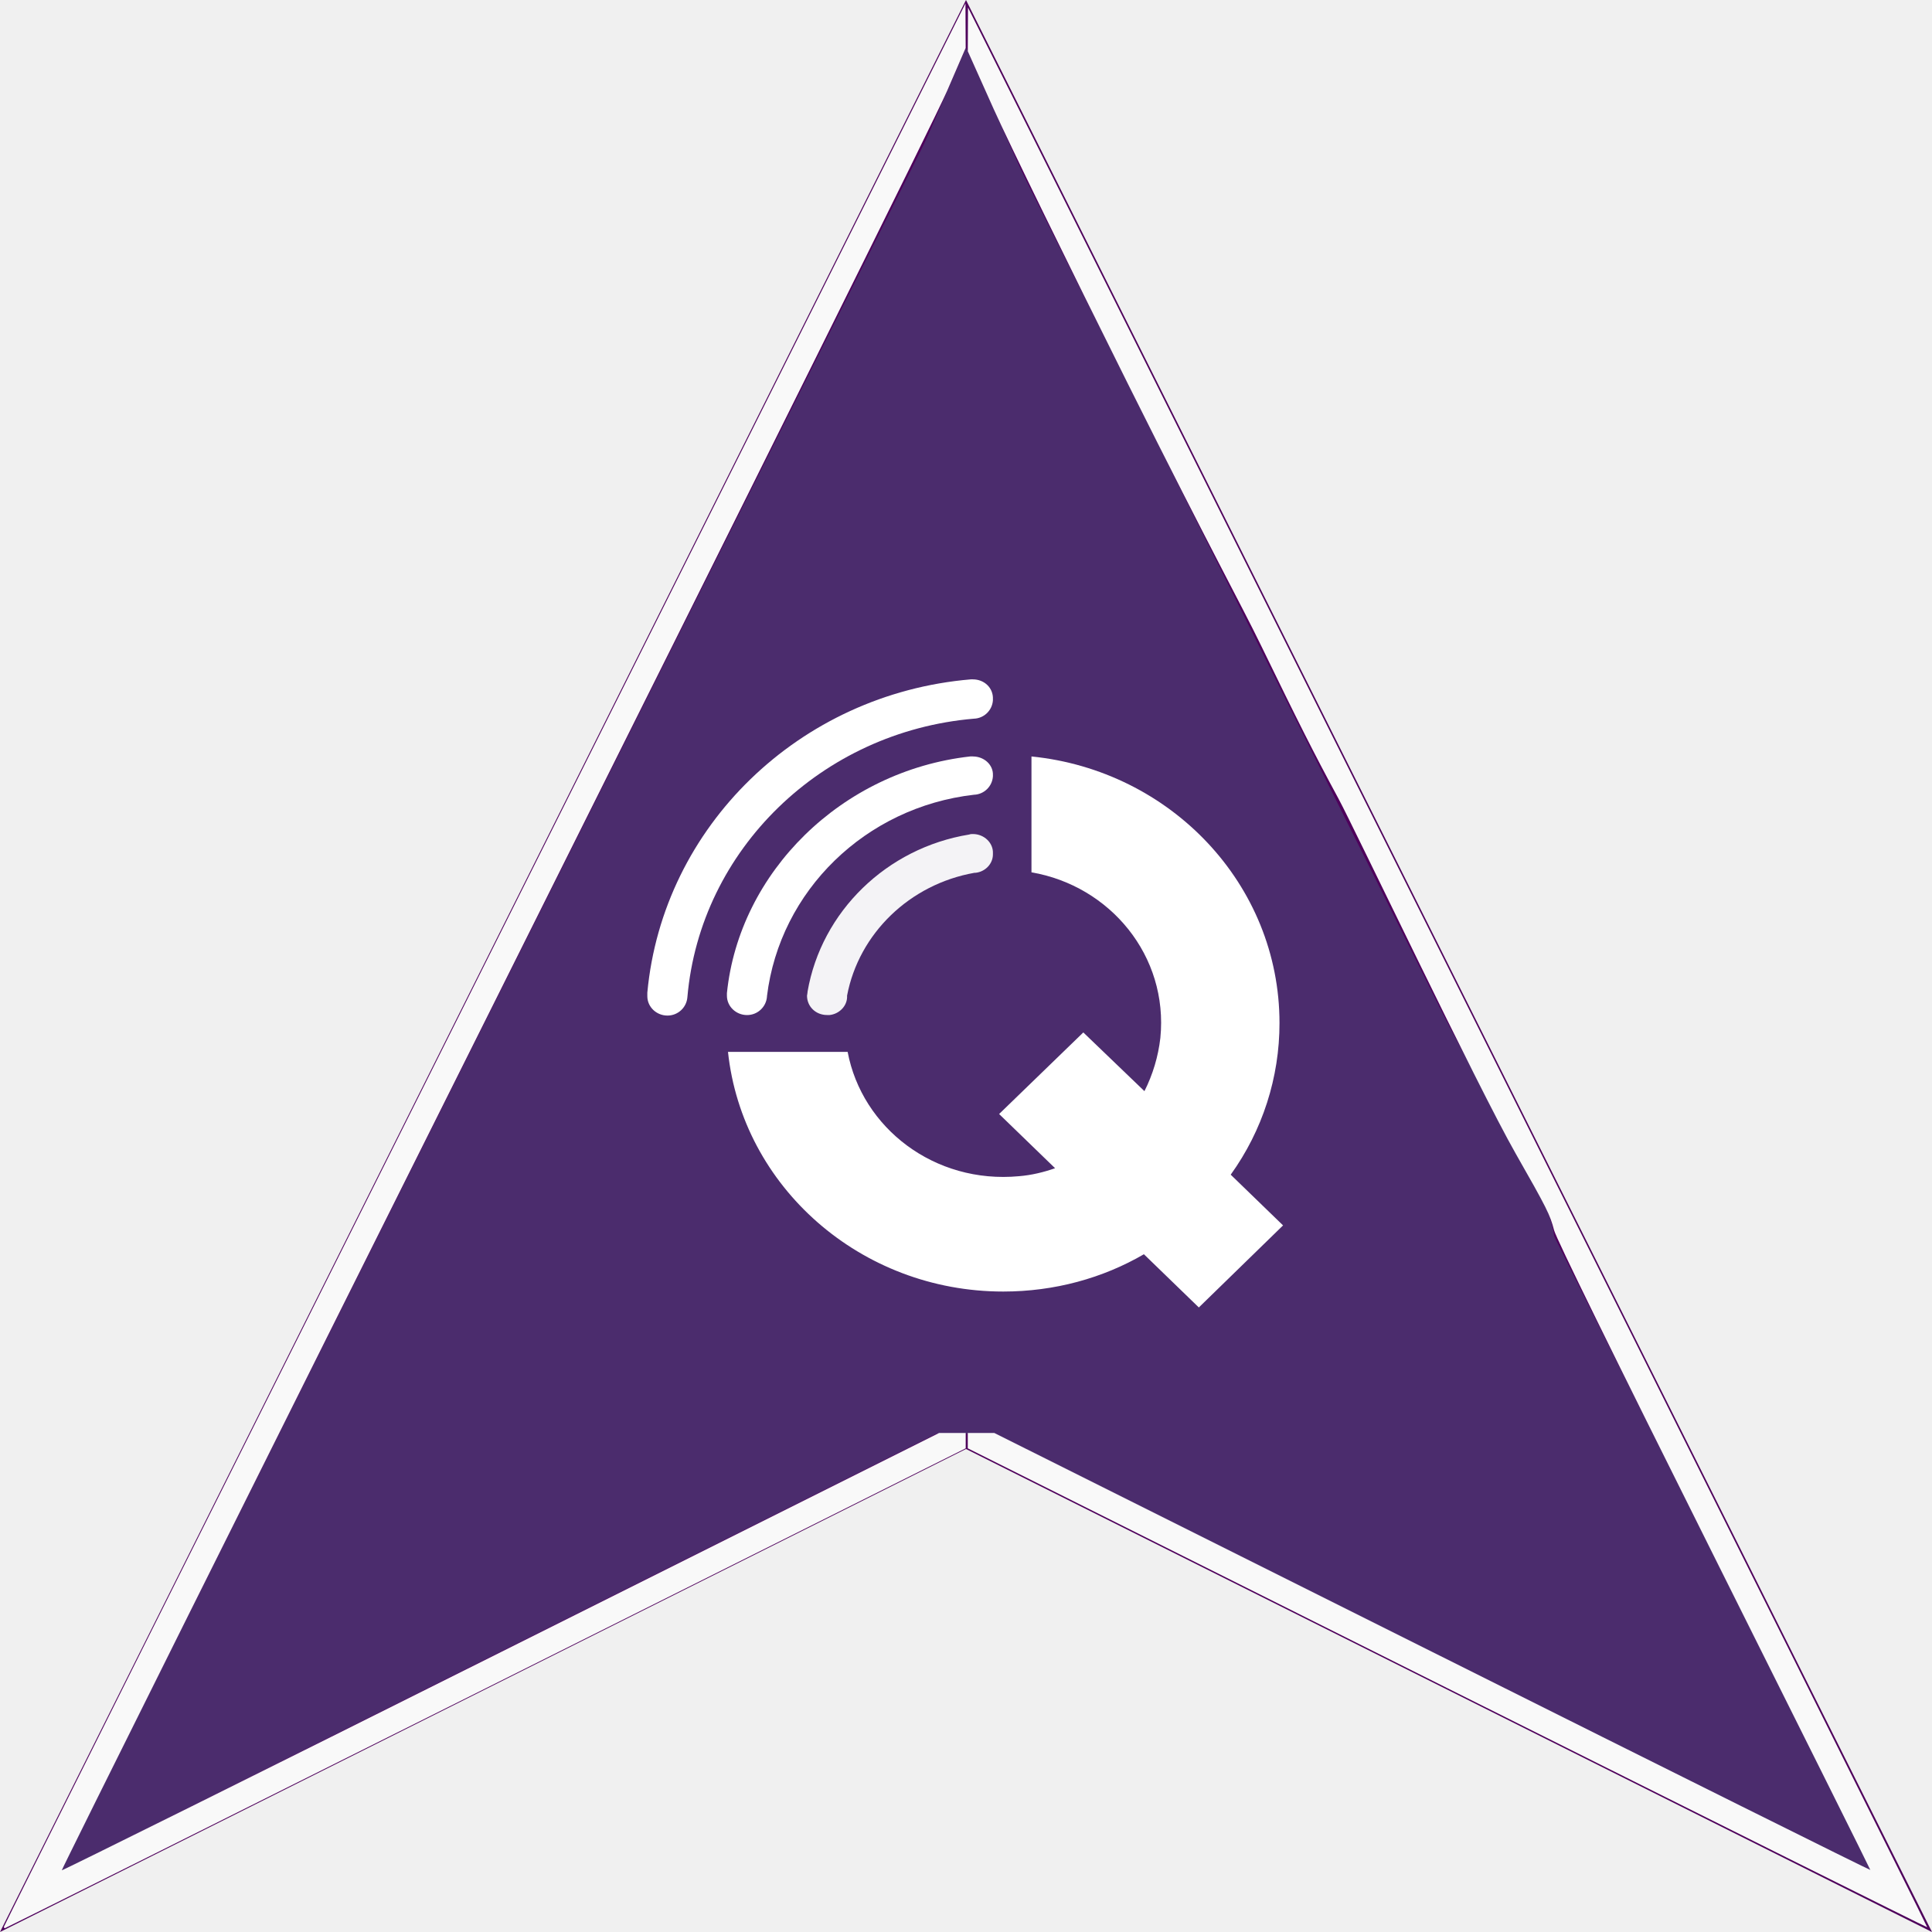
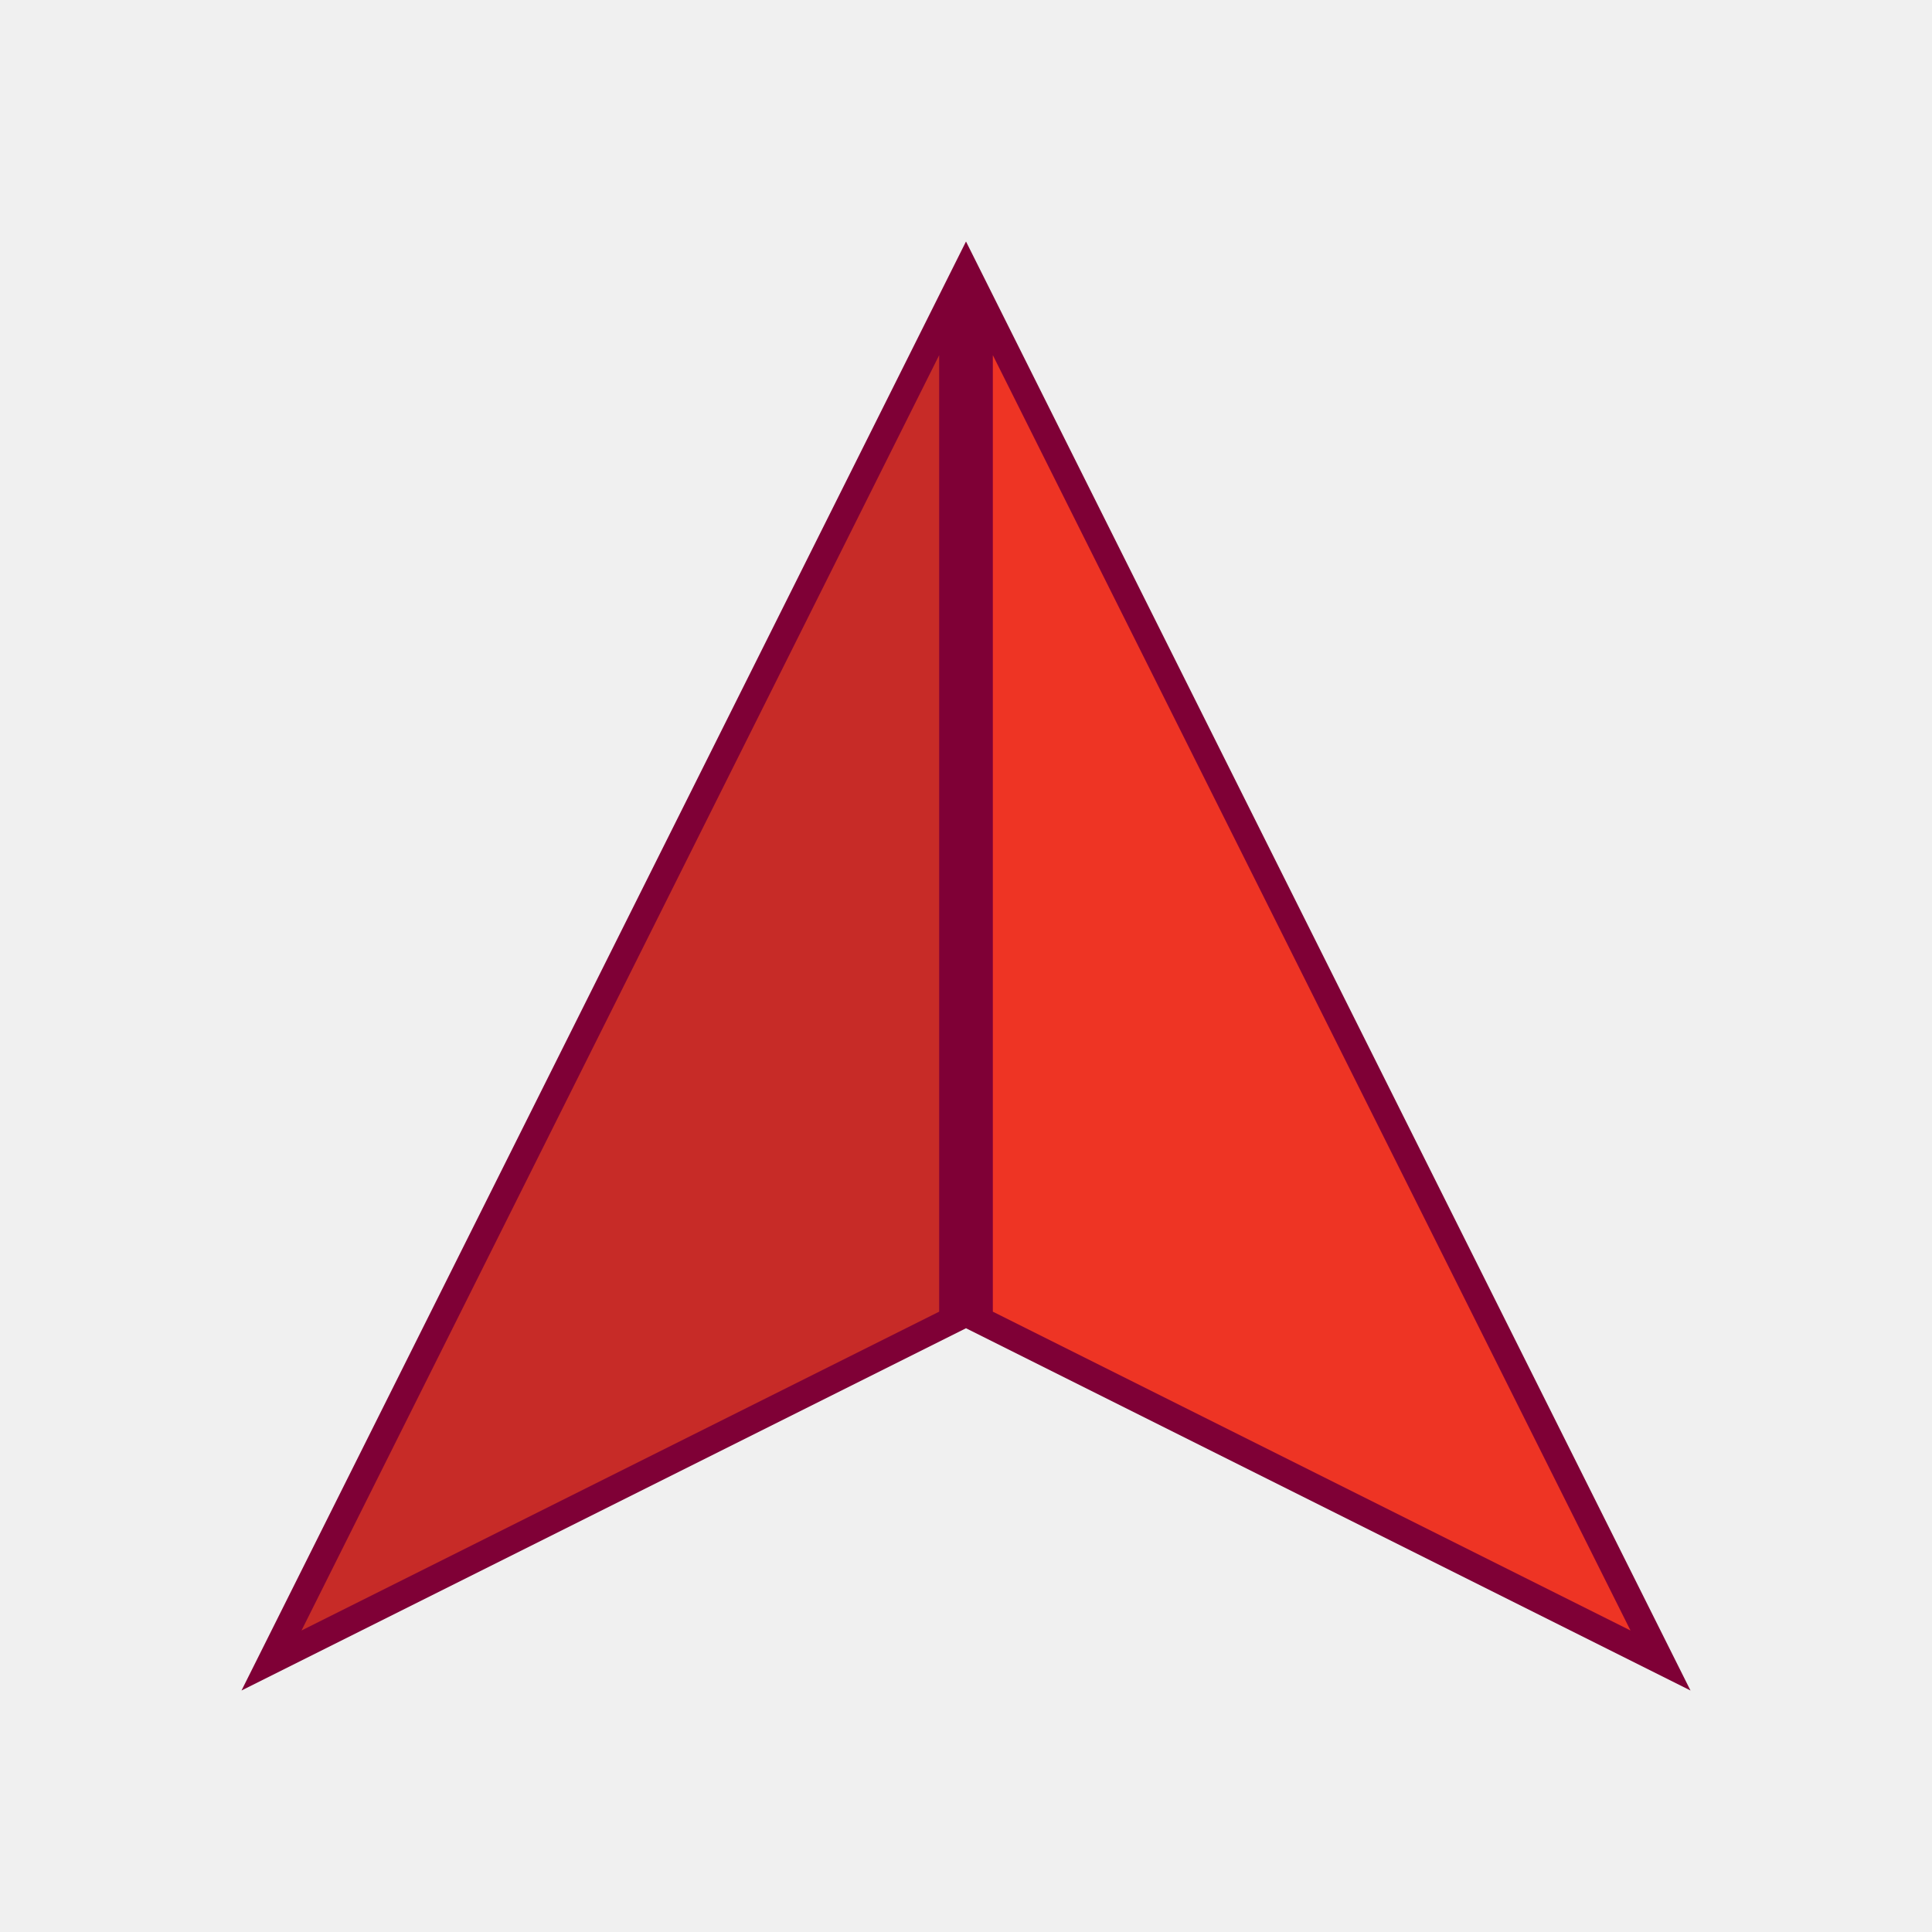
<svg xmlns="http://www.w3.org/2000/svg" xml:space="preserve" id="Layer_1" x="0" y="0" version="1.1" viewBox="0 0 72 72">
-   <style id="style2" type="text/css">
-         .st0{fill:#c72b27}.st1{fill:#7f0036}.st2{fill:#ee3424}
+   <style>
+         .st1{fill:#7f0036}
    </style>
-   <g id="g16">
-     <g id="g8">
-       <path id="polygon4" d="M35.5 2.118v51.573L1.118 70.882z" class="st0" style="fill:#4b2c6d;fill-opacity:1" />
-       <path id="path6" d="M35 4.236v49.146L2.236 69.764zM36 0 0 72l36-18z" class="st1" style="fill:#4e005b;fill-opacity:1" />
-     </g>
-     <g id="g14">
-       <path id="polygon10" d="M36.5 53.691V2.118l34.382 68.764z" class="st2" style="fill:#4b2c6d;fill-opacity:1" />
-       <path id="path12" d="m37 4.236 32.764 65.528L37 53.382zM36 0v54l36 18z" class="st1" style="fill:#4e005b;fill-opacity:1" />
-     </g>
-     <rect id="rect4" width="28.494" height="27.41" x="22.747" y="24.021" class="st0" rx="12.432" ry="13.705" style="fill:#fff;fill-opacity:1;stroke-width:.551" />
-     <path id="path6-4" d="m40.481 11.732-4.48-9.957-5.435 12.538c-2.38 5.491-3.98 6.04-6.029 11.992l-6.69 19.436c-1.937 5.632 6.12 7.71 12.263 7.697l14.25-.03c6.142-.013 15.907-3.464 13.095-8.72l-6.703-12.534c-2.822-5.186-9.25-14.512-10.27-20.422m4.195 36.993-2.047-1.983c-1.53.89-3.33 1.39-5.243 1.39-5.32 0-9.722-3.91-10.257-8.932h4.459c.536 2.835 3.234 4.93 6.391 4.633.46-.037.92-.149 1.34-.297l-2.086-2.02 3.138-3.04 2.278 2.188a5.9 5.9 0 0 0 .593-1.983c.306-3.058-1.876-5.67-4.803-6.172v-4.318c5.185.52 9.243 4.763 9.243 9.934a9.66 9.66 0 0 1-1.818 5.652l1.951 1.89z" class="st1" style="fill:#4b2c6d;fill-opacity:1;stroke-width:.551" />
-     <path id="path8" d="M36.257 25.318h-.077c-6.392.538-11.482 5.486-12.056 11.676v.13c0 .407.345.723.747.723a.743.743 0 0 0 .746-.686c.478-5.504 5.013-9.897 10.678-10.378a.734.734 0 0 0 .708-.686v-.037c.019-.427-.325-.742-.746-.742" class="st2" style="fill:#fff;fill-opacity:1;stroke-width:.551" />
-     <path id="path10" d="M36.257 28.19h-.097c-4.802.538-8.61 4.319-9.07 8.822v.093c0 .407.345.723.747.723a.743.743 0 0 0 .746-.686v-.018c.478-3.929 3.674-7.043 7.712-7.506a.734.734 0 0 0 .708-.686v-.036c.019-.39-.325-.705-.746-.705" class="st2" style="fill:#fff;fill-opacity:1;stroke-width:.551" />
-     <path id="path12-3" d="M36.257 31.082c-.039 0-.096 0-.134.018-3.081.5-5.512 2.873-6.028 5.856v.019c0 .037-.02.11-.02.13 0 .407.326.722.747.722h.096c.345-.037.632-.315.65-.649v-.074c.441-2.316 2.335-4.151 4.747-4.577h.038c.363-.037.65-.334.65-.686v-.037c.019-.389-.325-.722-.746-.722" class="st2" style="fill:#fff;fill-opacity:.941;stroke-width:.551" />
-     <path id="path3789" d="m53.932 62.91-17.866-8.935v-.572h.99l16.322 8.16c8.978 4.49 16.323 8.145 16.323 8.124s-2.624-5.286-5.83-11.699c-3.796-7.592-5.874-11.828-5.955-12.14-.152-.585-.27-.82-1.429-2.854-1.419-2.488-6.051-12.207-6.599-13.218-.946-1.747-1.52-2.896-2.883-5.7-.809-1.664-1.74-3.3-4.967-9.762-2.22-4.447-4.471-9.057-5.004-10.244l-.968-2.16.004-.815.004-.815L53.96 36.04c9.837 19.669 17.875 35.77 17.862 35.783-.013.011-8.063-4-17.89-8.913" style="fill:#f9f9f9;stroke-width:.076" />
-     <path id="path3791" d="M.146 71.803c.002-.031 8.066-16.171 17.92-35.866L35.98.127l.004.83.004.83-.696 1.61c-.42.97-7.137 14.493-16.86 33.94C9.543 55.117 2.284 69.681 2.303 69.7s7.382-3.64 16.364-8.132l16.33-8.165h.992v.572l-17.885 8.943C8.267 67.836.2 71.86.18 71.86s-.036-.026-.034-.058" style="fill:#f9f9f9;stroke-width:.076" />
-   </g>
+   <path d="M35.5 11.118v38.073L10.118 61.882z" style="fill:#c72b27" />
+   <path d="M35 13.236v35.646L11.236 60.764zM36 9 9 63l27-13.5z" class="st1" />
+   <path d="M36.5 49.191V11.118l25.382 50.764z" style="fill:#ee3424" />
+   <path d="m37 13.236 23.764 47.528L37 48.882zM36 9v40.5L63 63z" class="st1" />
</svg>
